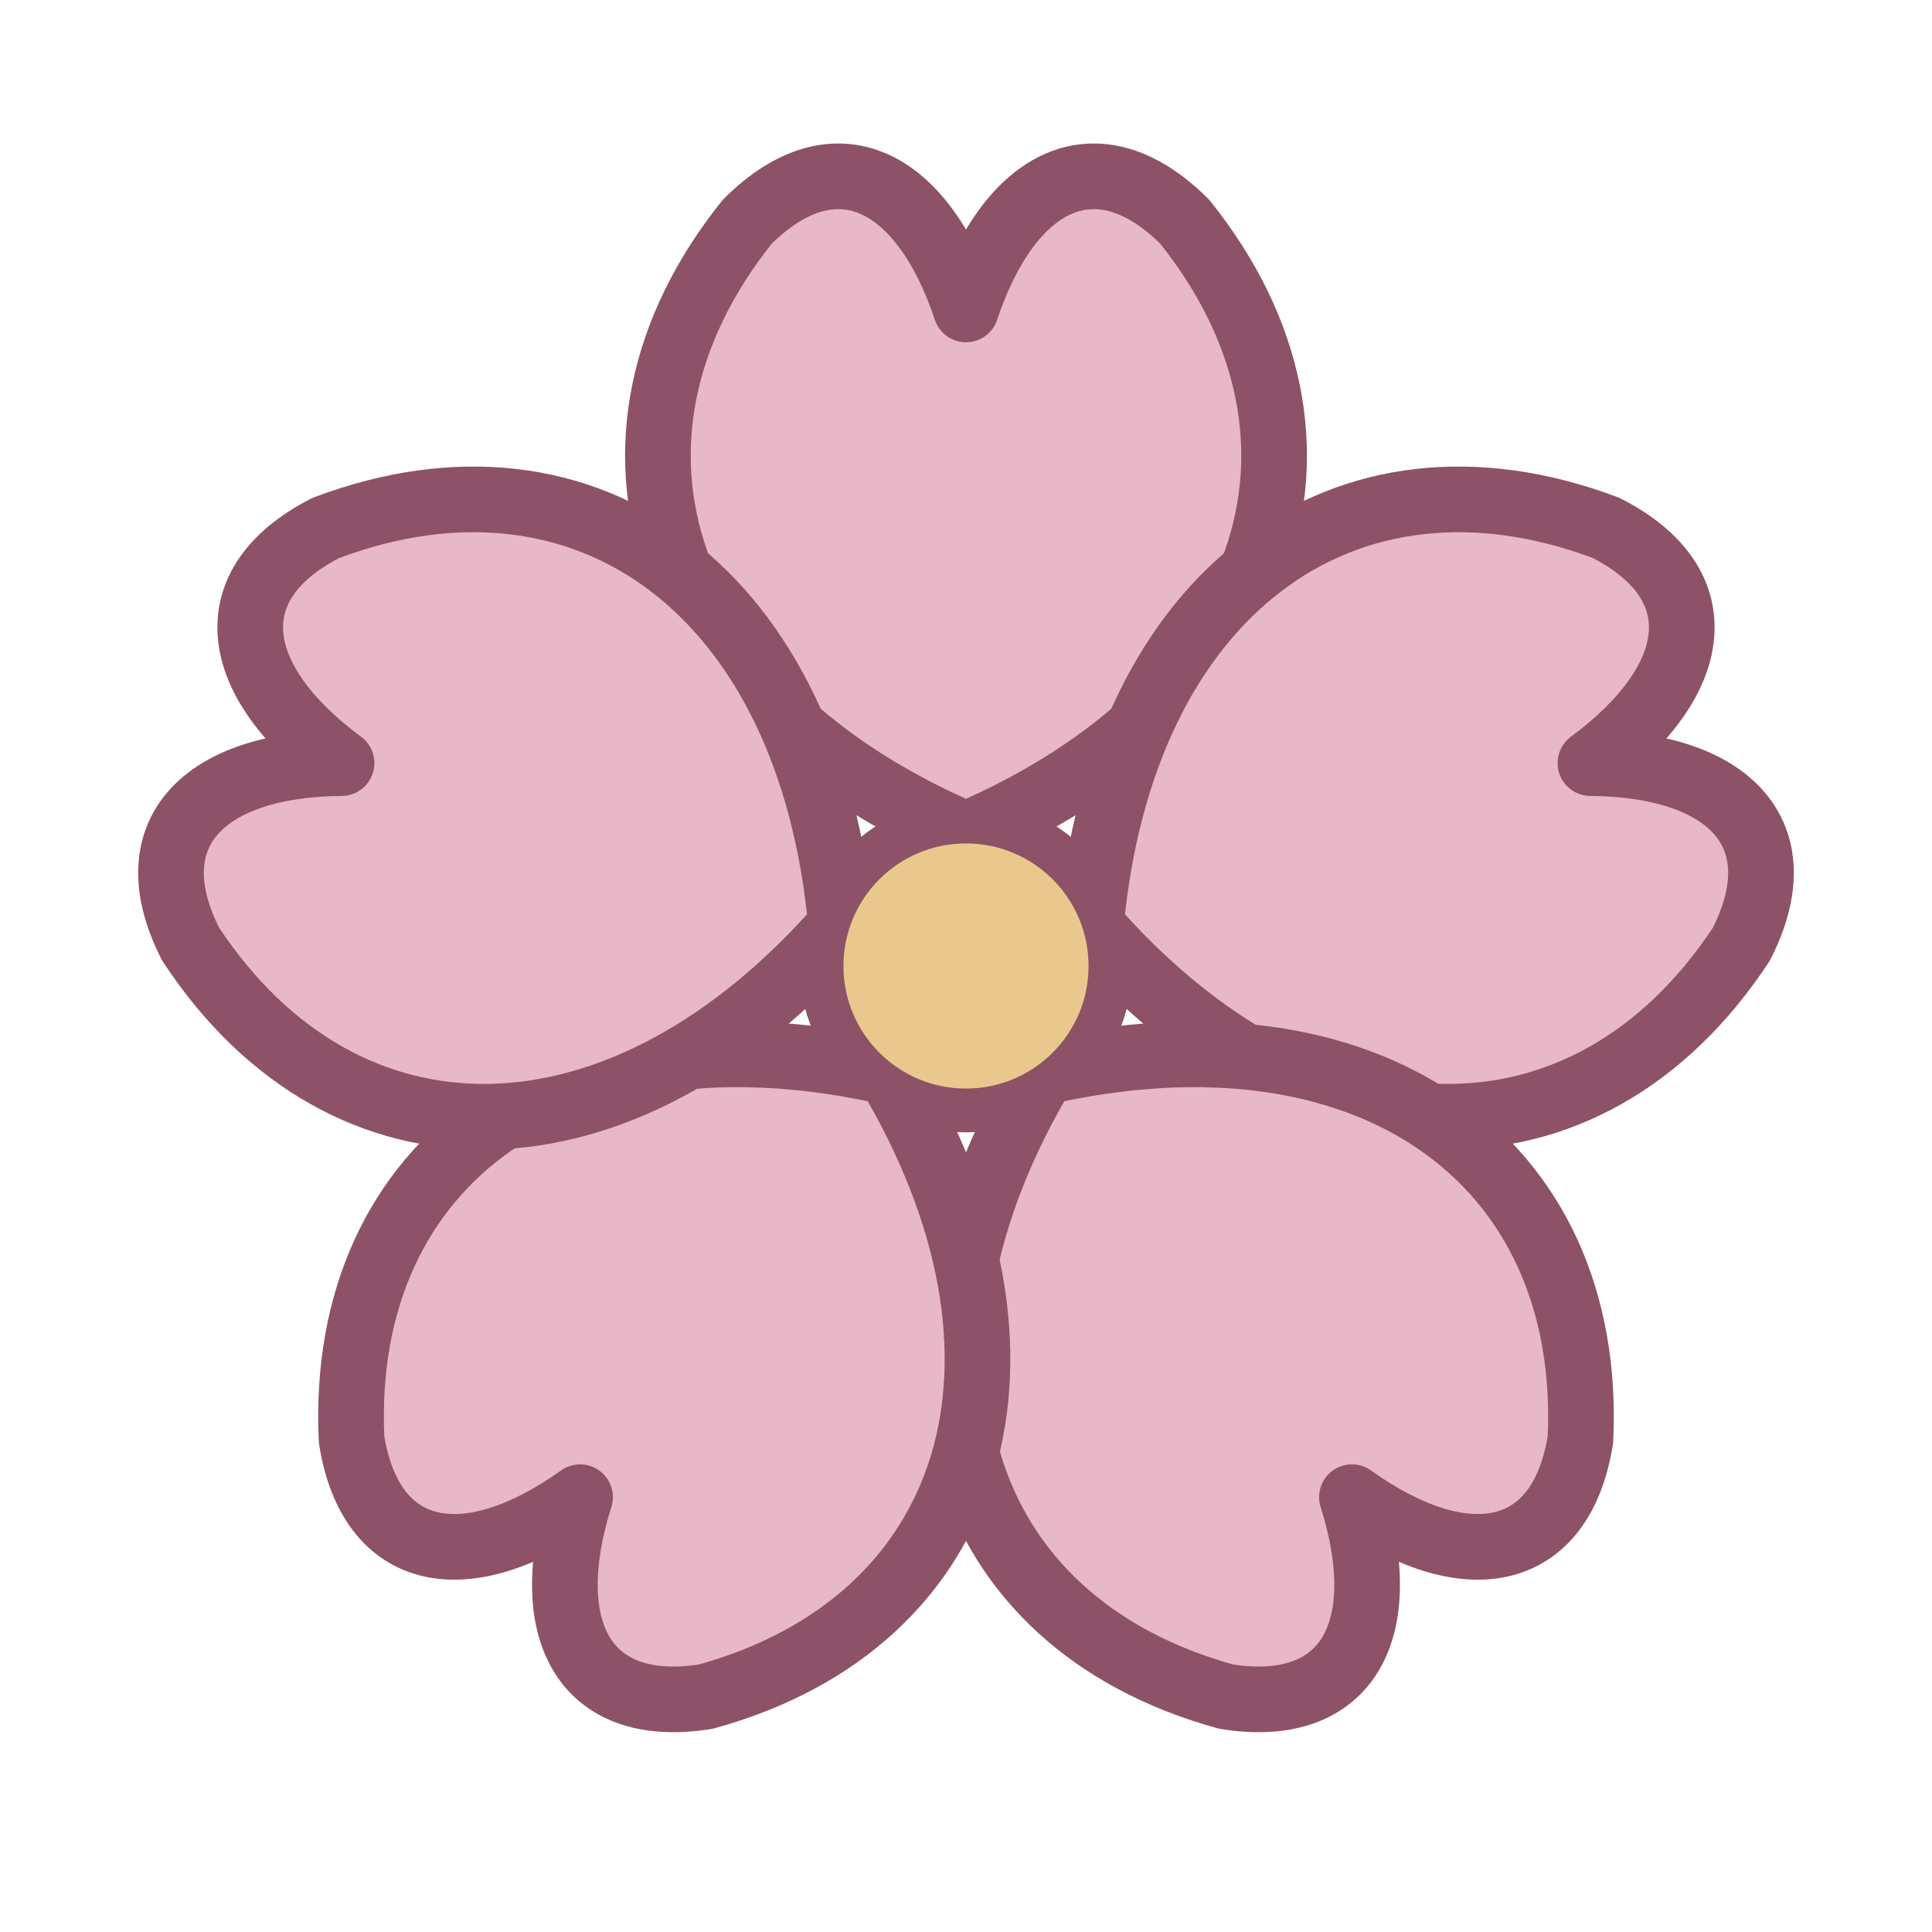
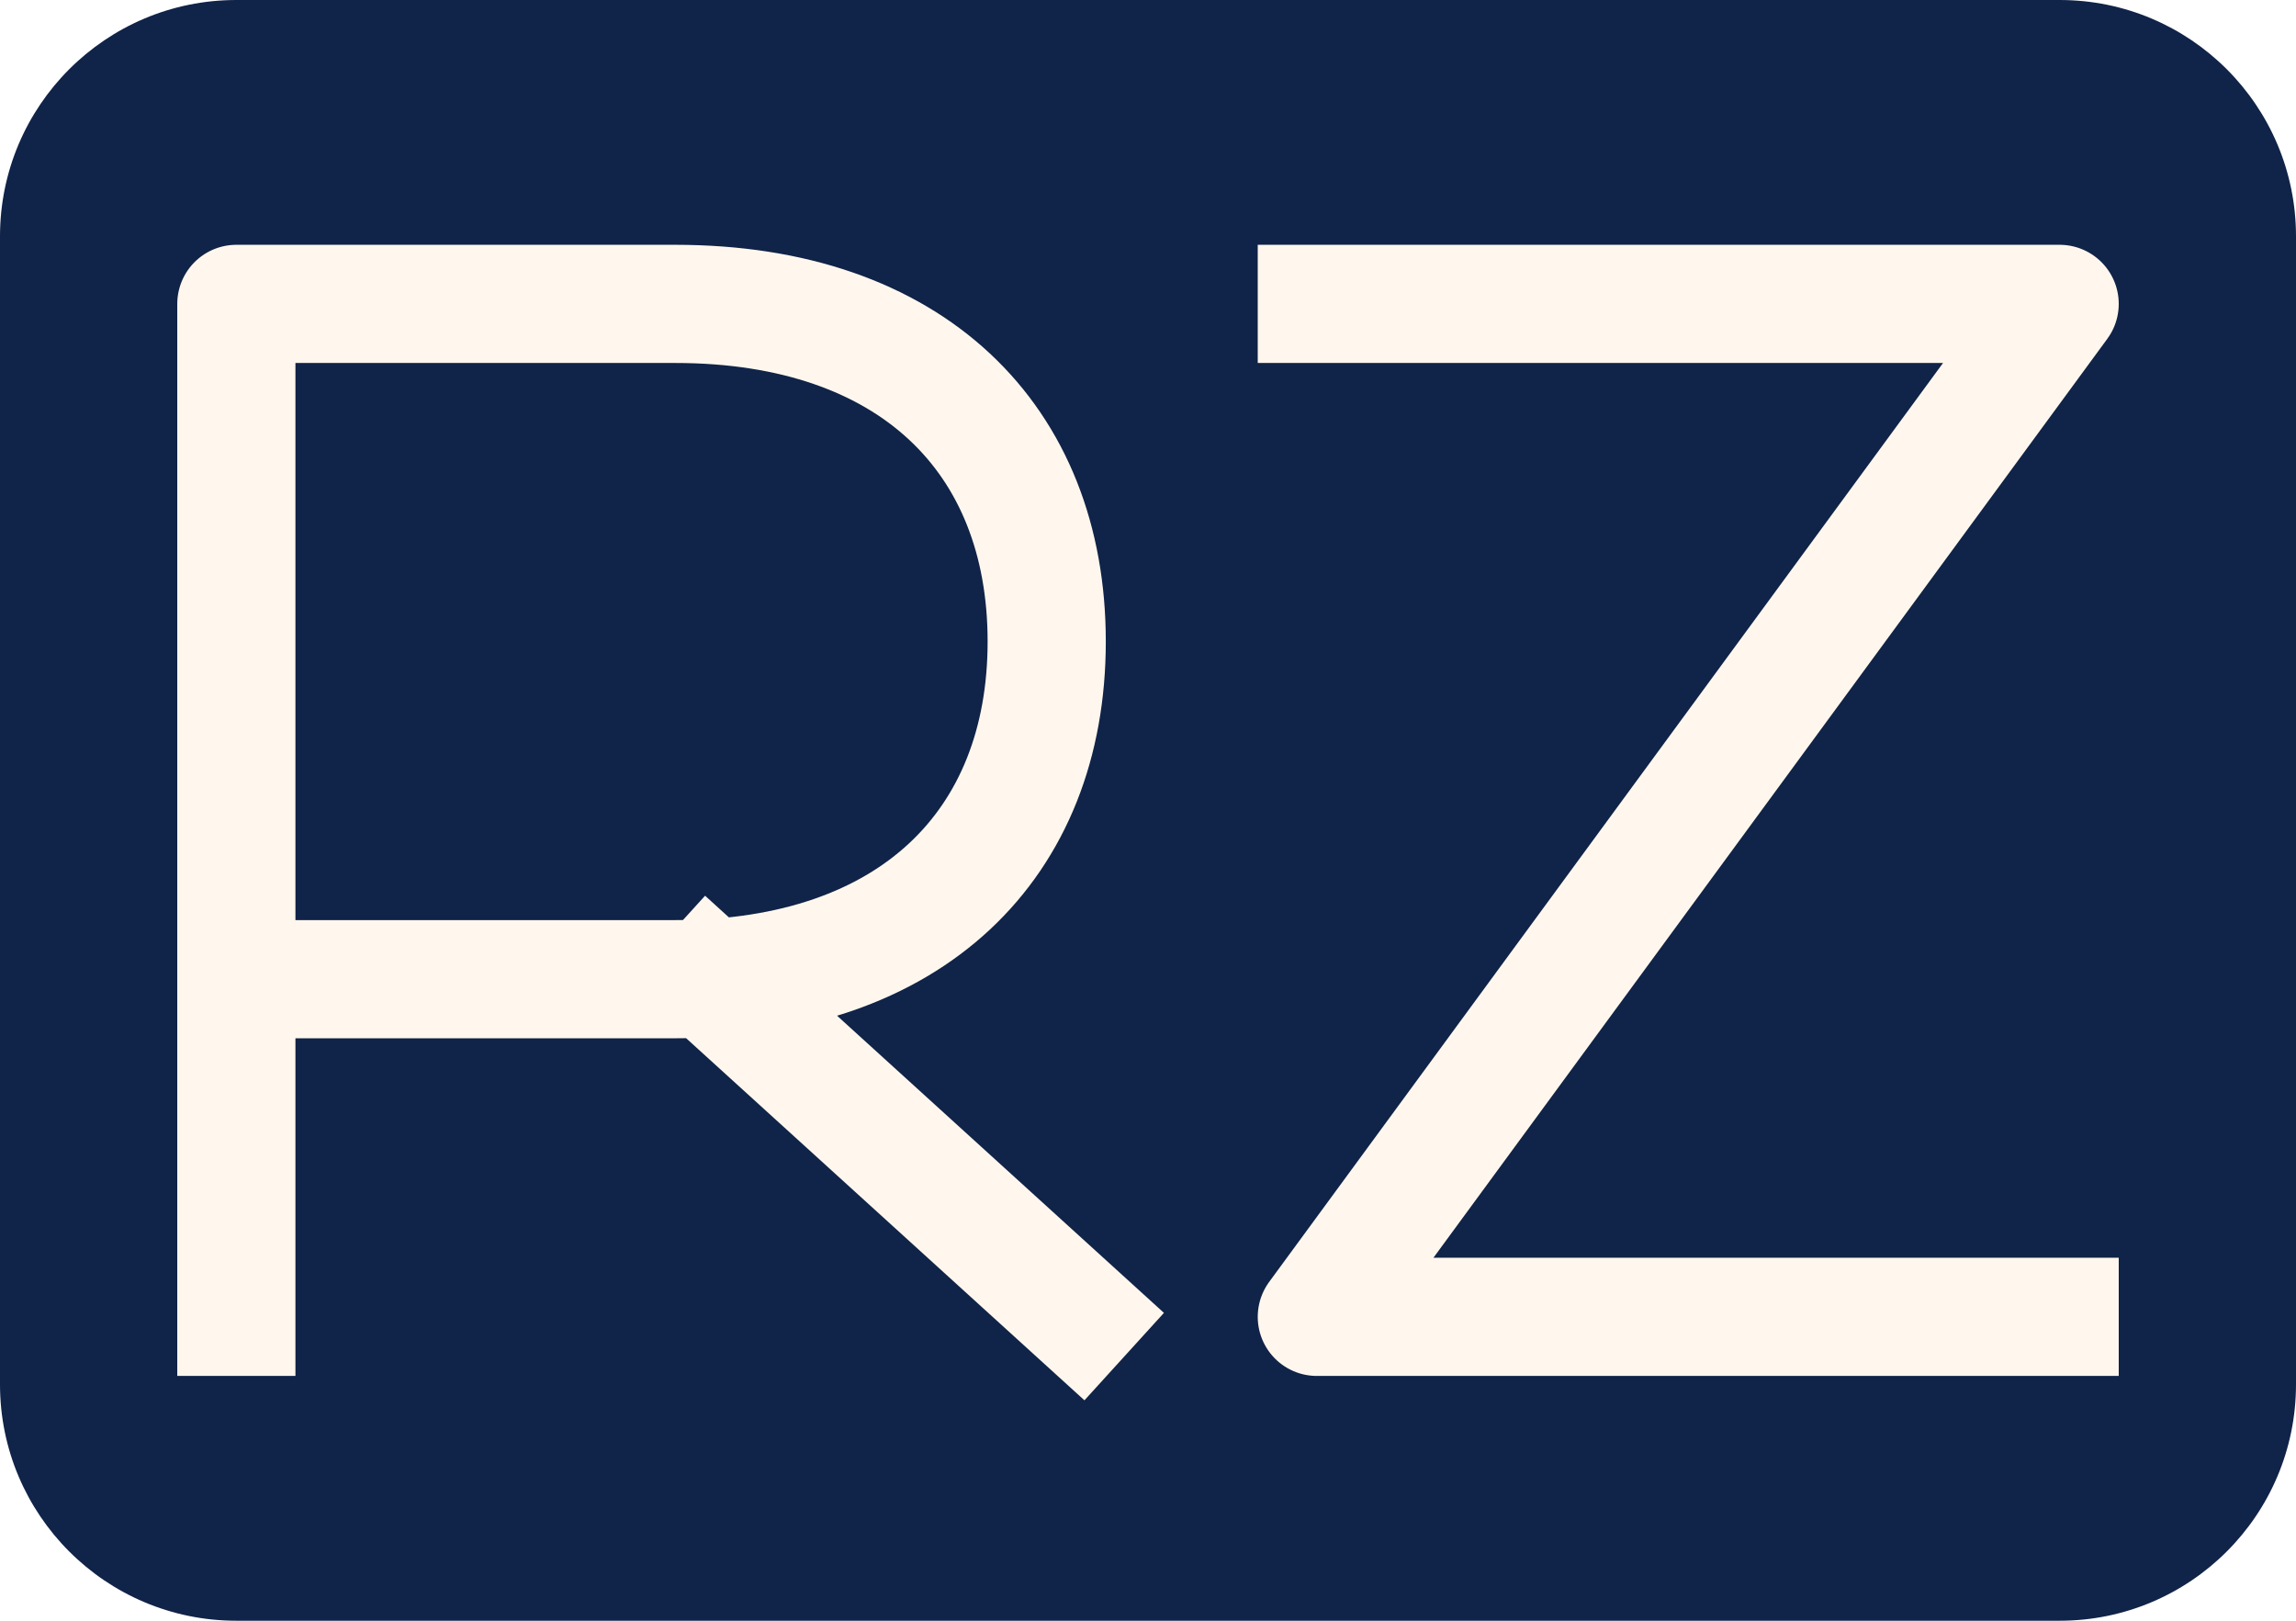
- <svg xmlns="http://www.w3.org/2000/svg" viewBox="0 0 64 64">
-   <style>
-     .petal { fill: #e8b8c8; stroke: #8d5267; stroke-width: 1.5; stroke-linejoin: round; }
-     .core { fill: #e9c88e; stroke: #8d5267; stroke-width: 1; }
-     @media (prefers-color-scheme: dark) {
-       .petal, .core { stroke: #fff0f4; }
-     }
-   </style>
-   <g transform="translate(32 32) scale(1.45)">
-     <path class="petal" d="M0 -3 C-7 -6 -9 -12 -5 -17 C-3 -19 -1 -18 0 -15 C1 -18 3 -19 5 -17 C9 -12 7 -6 0 -3Z" />
-     <path class="petal" d="M0 -3 C-7 -6 -9 -12 -5 -17 C-3 -19 -1 -18 0 -15 C1 -18 3 -19 5 -17 C9 -12 7 -6 0 -3Z" transform="rotate(72)" />
-     <path class="petal" d="M0 -3 C-7 -6 -9 -12 -5 -17 C-3 -19 -1 -18 0 -15 C1 -18 3 -19 5 -17 C9 -12 7 -6 0 -3Z" transform="rotate(144)" />
-     <path class="petal" d="M0 -3 C-7 -6 -9 -12 -5 -17 C-3 -19 -1 -18 0 -15 C1 -18 3 -19 5 -17 C9 -12 7 -6 0 -3Z" transform="rotate(216)" />
-     <path class="petal" d="M0 -3 C-7 -6 -9 -12 -5 -17 C-3 -19 -1 -18 0 -15 C1 -18 3 -19 5 -17 C9 -12 7 -6 0 -3Z" transform="rotate(288)" />
-     <circle class="core" r="3.3" />
-   </g>
+ <svg xmlns="http://www.w3.org/2000/svg" viewBox="0 0 68 48">
+   <rect width="68" height="48" rx="7" fill="#102348" />
+   <path d="M7 39V9h13c7 0 11 4 11 10s-4 10-11 10H7m14 0 11 10M39 9h22L39 39h22" fill="none" stroke="#fff7ed" stroke-width="3.5" stroke-linecap="square" stroke-linejoin="round" />
</svg>
